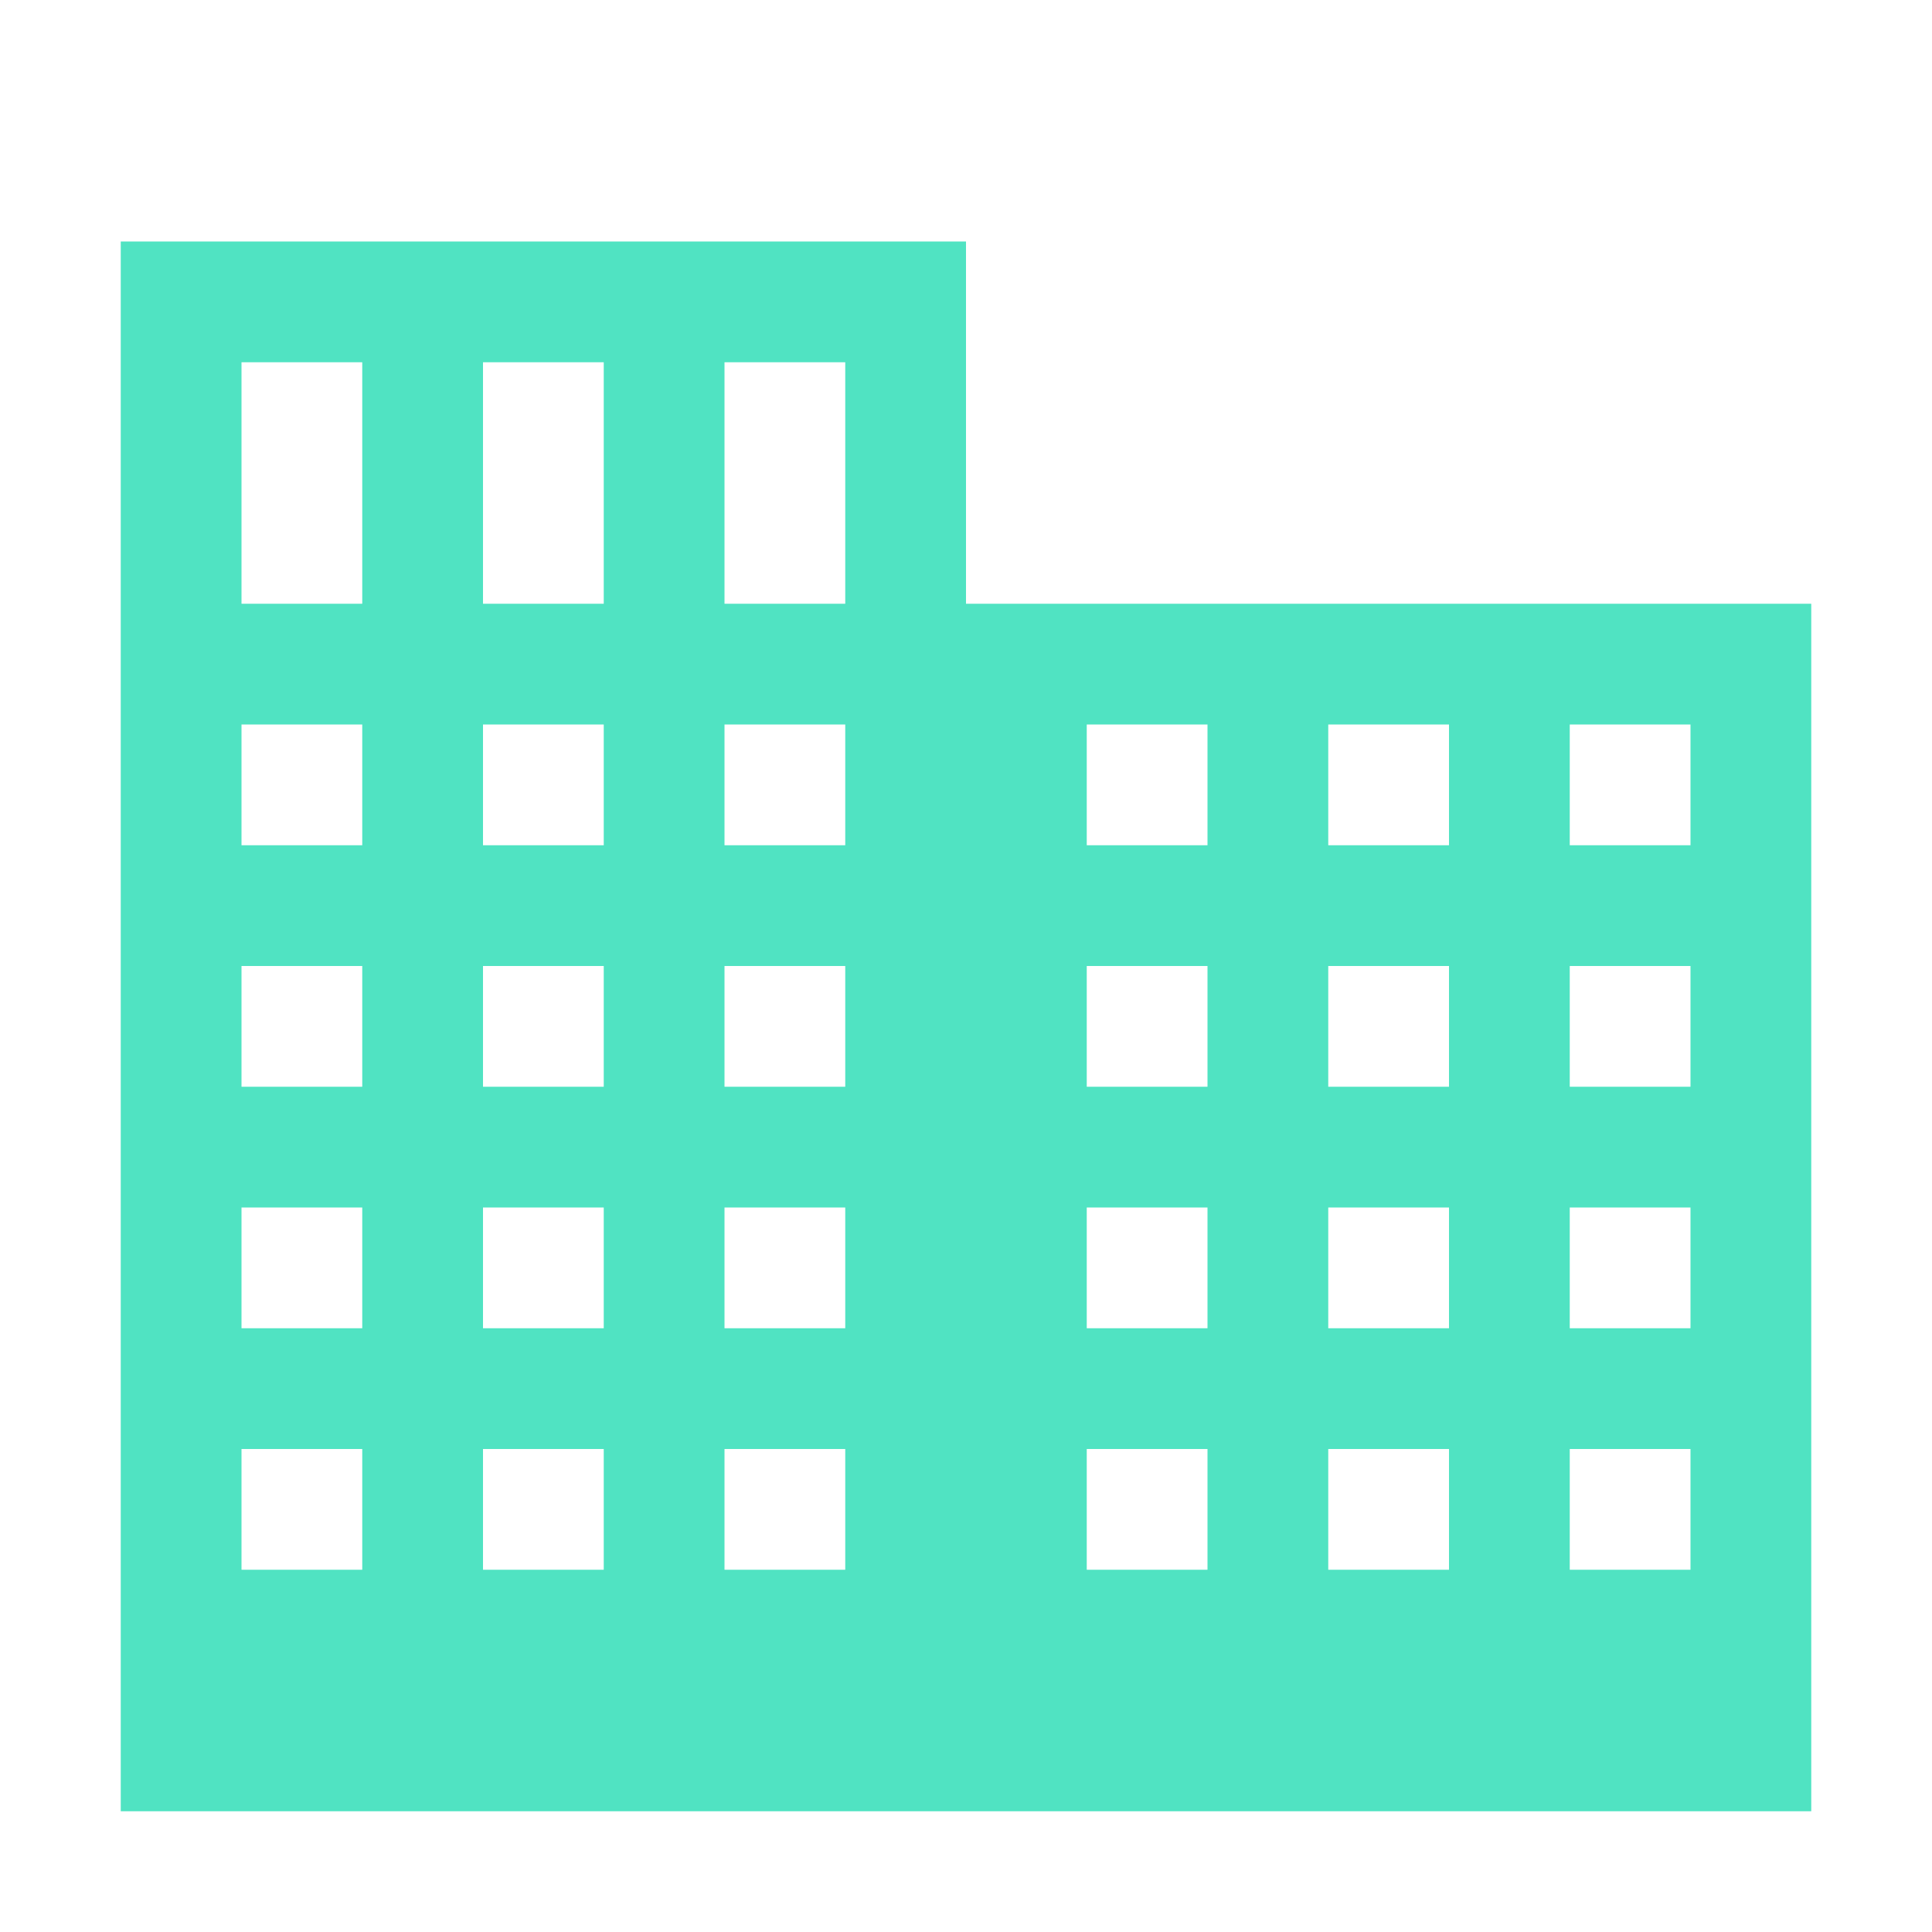
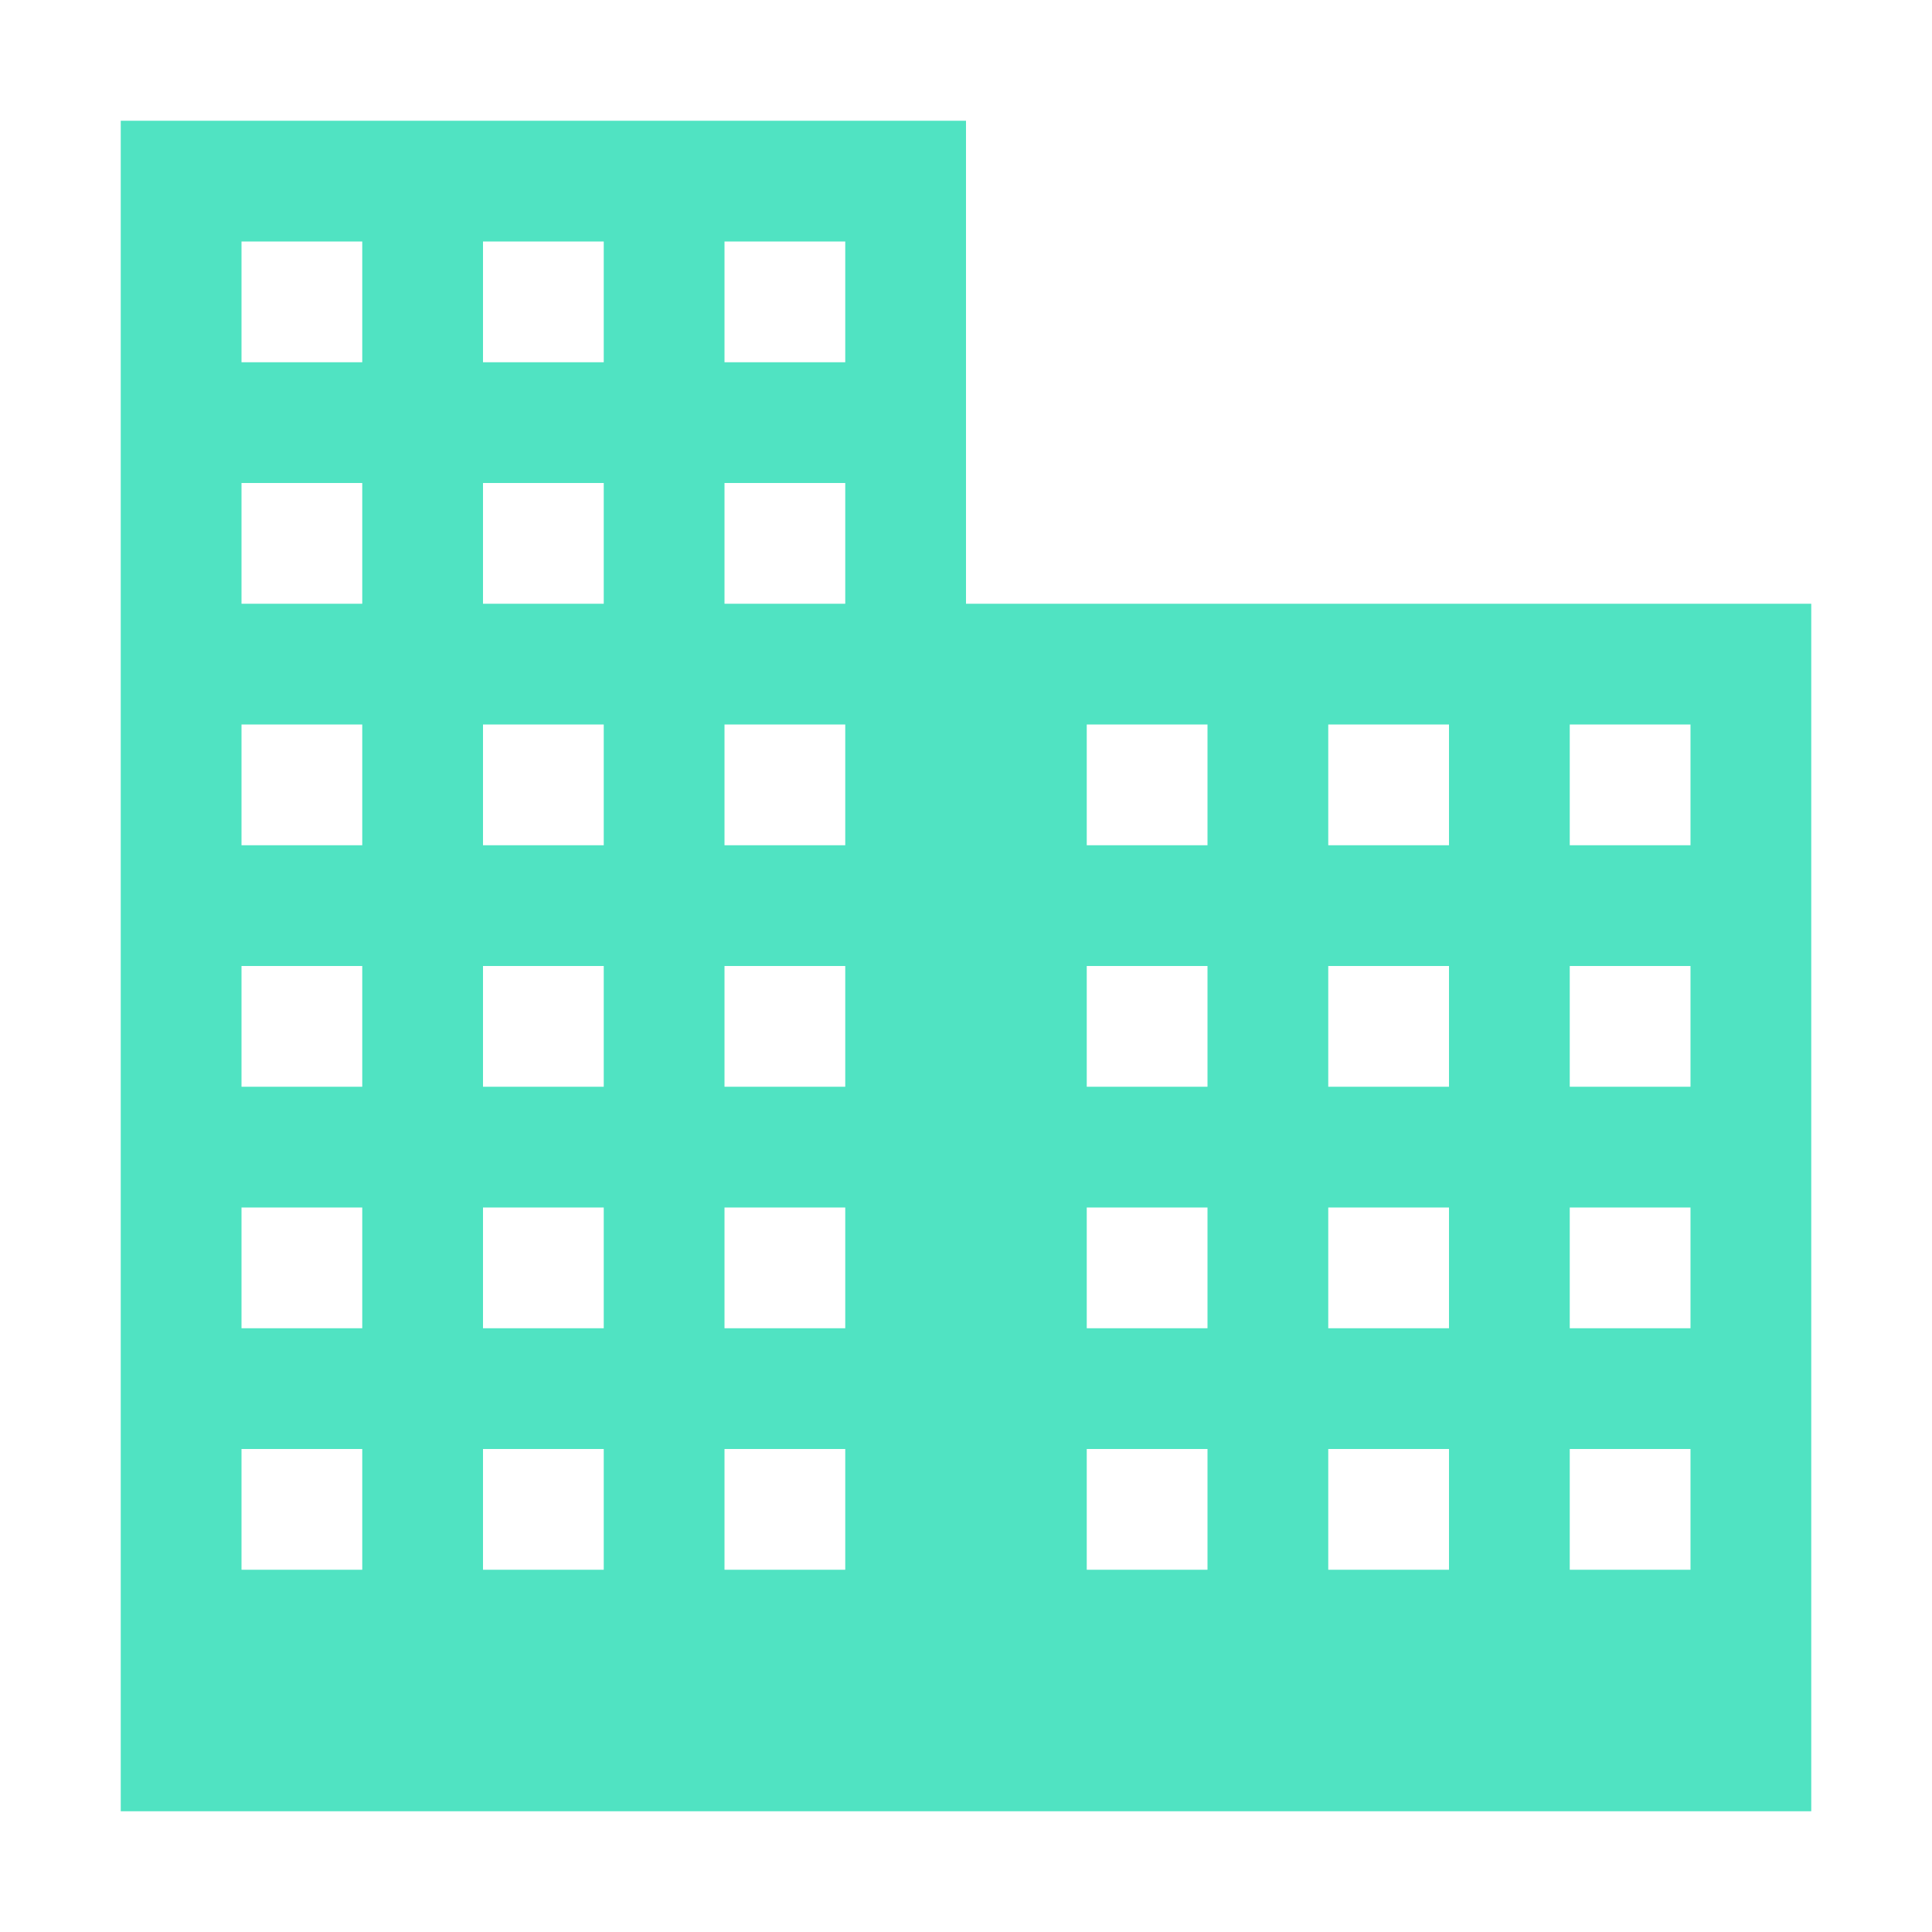
<svg xmlns="http://www.w3.org/2000/svg" width="16px" height="16px" viewBox="0 0 16 16" version="1.1">
  <defs />
  <g id="Page-1" stroke="none" stroke-width="1" fill="none" fill-rule="evenodd">
    <g id="organization" fill="#50E3C2">
-       <path d="M1,2 L1,15 L8,15 L8,2 L1,2 L1,2 Z M3,13 L2,13 L2,12 L3,12 L3,13 L3,13 Z M3,11 L2,11 L2,10 L3,10 L3,11 L3,11 Z M3,9 L2,9 L2,8 L3,8 L3,9 L3,9 Z M3,7 L2,7 L2,6 L3,6 L3,7 L3,7 Z M3,5 L2,5 L2,4 L3,4 L3,5 L3,5 Z M3,4 L2,4 L2,3 L3,3 L3,4 L3,4 Z M5,13 L4,13 L4,12 L5,12 L5,13 L5,13 Z M5,11 L4,11 L4,10 L5,10 L5,11 L5,11 Z M5,9 L4,9 L4,8 L5,8 L5,9 L5,9 Z M5,7 L4,7 L4,6 L5,6 L5,7 L5,7 Z M5,5 L4,5 L4,4 L5,4 L5,5 L5,5 Z M5,4 L4,4 L4,3 L5,3 L5,4 L5,4 Z M7,13 L6,13 L6,12 L7,12 L7,13 L7,13 Z M7,11 L6,11 L6,10 L7,10 L7,11 L7,11 Z M7,9 L6,9 L6,8 L7,8 L7,9 L7,9 Z M7,7 L6,7 L6,6 L7,6 L7,7 L7,7 Z M7,5 L6,5 L6,4 L7,4 L7,5 L7,5 Z M7,4 L6,4 L6,3 L7,3 L7,4 L7,4 Z M8,5 L8,15 L15,15 L15,5 L8,5 L8,5 Z M9,13 L9,12 L10,12 L10,13 L9,13 L9,13 Z M10,11 L9,11 L9,10 L10,10 L10,11 L10,11 Z M10,9 L9,9 L9,8 L10,8 L10,9 L10,9 Z M10,7 L9,7 L9,6 L10,6 L10,7 L10,7 Z M12,13 L11,13 L11,12 L12,12 L12,13 L12,13 Z M12,11 L11,11 L11,10 L12,10 L12,11 L12,11 Z M12,9 L11,9 L11,8 L12,8 L12,9 L12,9 Z M12,7 L11,7 L11,6 L12,6 L12,7 L12,7 Z M14,13 L13,13 L13,12 L14,12 L14,13 L14,13 Z M14,11 L13,11 L13,10 L14,10 L14,11 L14,11 Z M14,9 L13,9 L13,8 L14,8 L14,9 L14,9 Z M14,7 L13,7 L13,6 L14,6 L14,7 L14,7 Z" id="organization-tab-dark" />
+       <path d="M1,15 L8,15 L8,1 L1,1 L1,15 Z M3,13 L2,13 L2,12 L3,12 L3,13 L3,13 Z M3,11 L2,11 L2,10 L3,10 L3,11 L3,11 Z M3,9 L2,9 L2,8 L3,8 L3,9 L3,9 Z M3,7 L2,7 L2,6 L3,6 L3,7 L3,7 Z M3,5 L2,5 L2,4 L3,4 L3,5 L3,5 Z M2,3 L2,2 L3,2 L3,3 L2,3 Z M5,13 L4,13 L4,12 L5,12 L5,13 L5,13 Z M5,11 L4,11 L4,10 L5,10 L5,11 L5,11 Z M5,9 L4,9 L4,8 L5,8 L5,9 L5,9 Z M5,7 L4,7 L4,6 L5,6 L5,7 L5,7 Z M5,5 L4,5 L4,4 L5,4 L5,5 L5,5 Z M5,3 L4,3 L4,2 L5,2 L5,3 L5,3 Z M7,13 L6,13 L6,12 L7,12 L7,13 L7,13 Z M7,11 L6,11 L6,10 L7,10 L7,11 L7,11 Z M7,9 L6,9 L6,8 L7,8 L7,9 L7,9 Z M7,7 L6,7 L6,6 L7,6 L7,7 L7,7 Z M7,5 L6,5 L6,4 L7,4 L7,5 L7,5 Z M7,3 L6,3 L6,2 L7,2 L7,3 L7,3 Z M8,5 L8,15 L15,15 L15,5 L8,5 L8,5 Z M9,13 L9,12 L10,12 L10,13 L9,13 L9,13 Z M10,11 L9,11 L9,10 L10,10 L10,11 L10,11 Z M10,9 L9,9 L9,8 L10,8 L10,9 L10,9 Z M10,7 L9,7 L9,6 L10,6 L10,7 L10,7 Z M12,13 L11,13 L11,12 L12,12 L12,13 L12,13 Z M12,11 L11,11 L11,10 L12,10 L12,11 L12,11 Z M12,9 L11,9 L11,8 L12,8 L12,9 L12,9 Z M12,7 L11,7 L11,6 L12,6 L12,7 L12,7 Z M14,13 L13,13 L13,12 L14,12 L14,13 L14,13 Z M14,11 L13,11 L13,10 L14,10 L14,11 L14,11 Z M14,9 L13,9 L13,8 L14,8 L14,9 L14,9 Z M14,7 L13,7 L13,6 L14,6 L14,7 L14,7 Z" id="organization-tab-dark" />
    </g>
  </g>
</svg>
